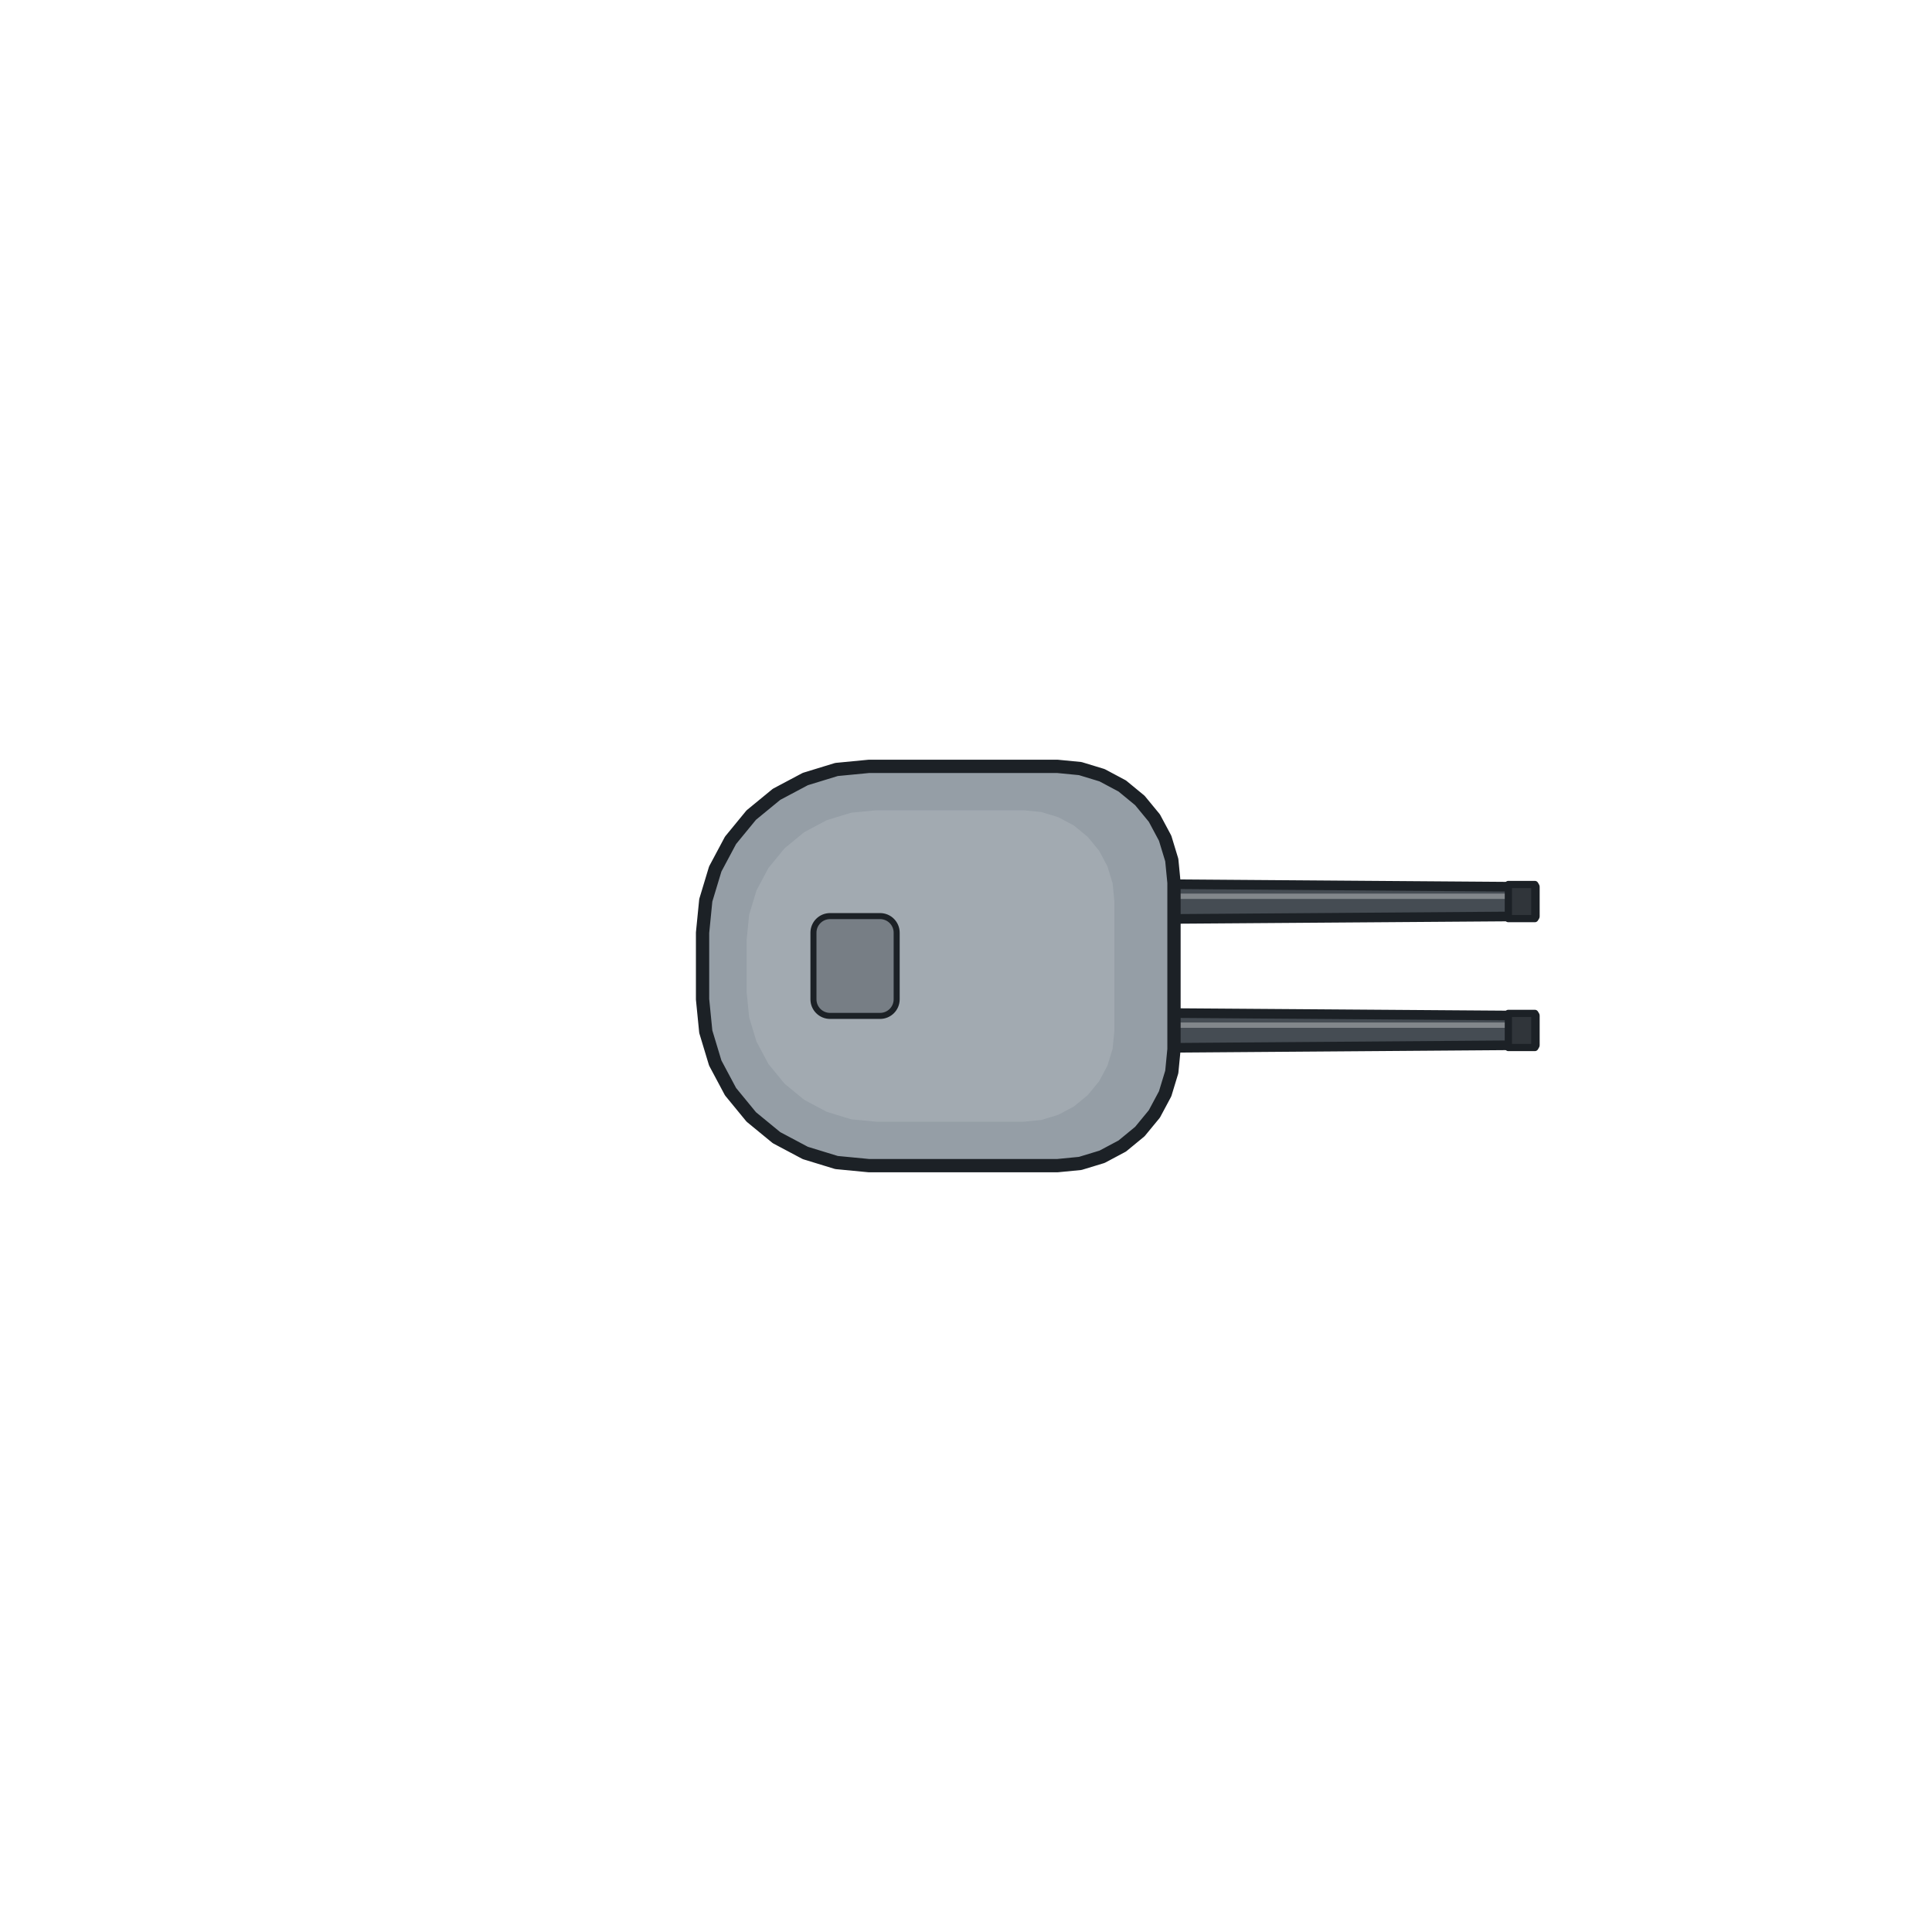
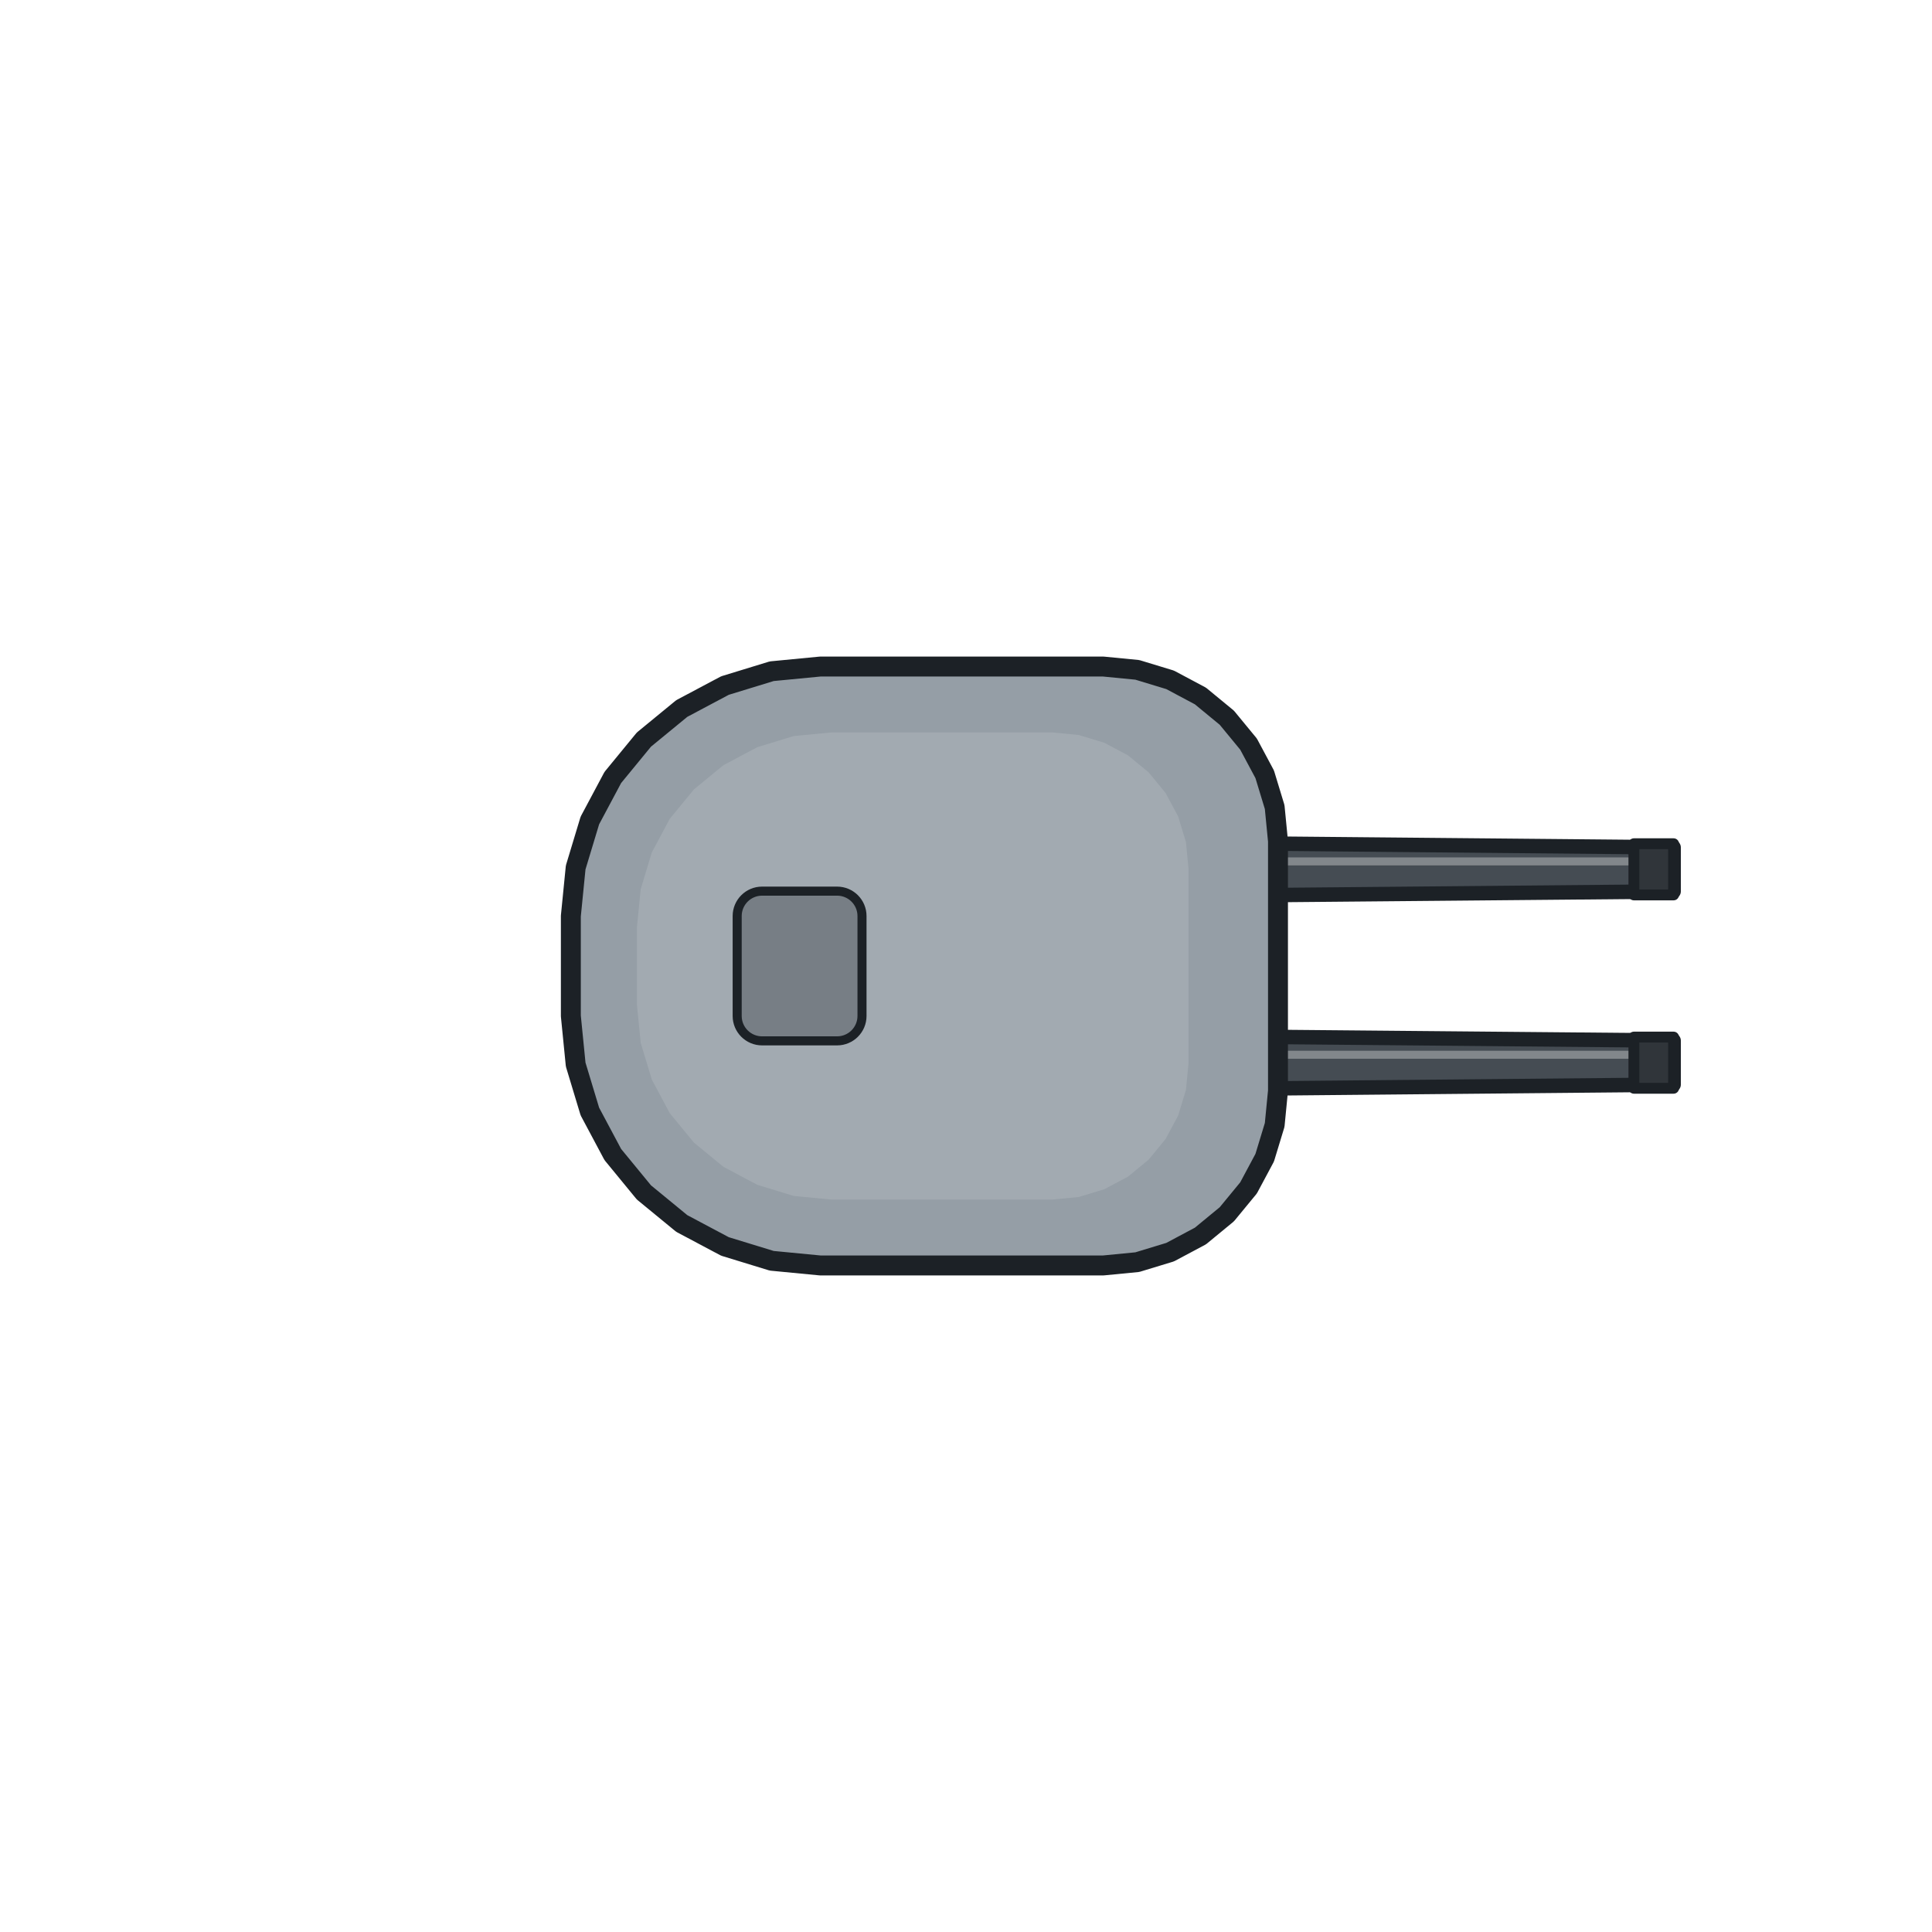
- <svg xmlns="http://www.w3.org/2000/svg" width="192" height="192" viewBox="-9.6 -9.6 19.2 19.2" shape-rendering="geometricPrecision">
+ <svg xmlns="http://www.w3.org/2000/svg" width="128" height="128" viewBox="-6.4 -6.4 12.8 12.8" shape-rendering="geometricPrecision">
  <defs />
-   <path d="M0.827,-0.822 L5.653,-0.786 L5.653,-0.494 L0.827,-0.459 Z" fill="#454c53" stroke="#1c2126" stroke-width="0.096" stroke-linejoin="round" />
-   <line x1="0.827" y1="-0.693" x2="5.361" y2="-0.693" stroke="#b5b7ba" stroke-width="0.053" stroke-opacity="0.55" />
-   <rect x="5.39" y="-0.81" width="0.263" height="0.339" fill="#30353a" stroke="#1c2126" stroke-width="0.072" stroke-linejoin="round" />
-   <path d="M0.827,0.459 L5.653,0.494 L5.653,0.786 L0.827,0.822 Z" fill="#454c53" stroke="#1c2126" stroke-width="0.096" stroke-linejoin="round" />
-   <line x1="0.827" y1="0.588" x2="5.361" y2="0.588" stroke="#b5b7ba" stroke-width="0.053" stroke-opacity="0.55" />
-   <rect x="5.39" y="0.471" width="0.263" height="0.339" fill="#30353a" stroke="#1c2126" stroke-width="0.072" stroke-linejoin="round" />
+   <path d="M0.827,-0.822 L4.688,-0.786 L4.688,-0.494 L0.827,-0.459 Z" fill="#454c53" stroke="#1c2126" stroke-width="0.096" stroke-linejoin="round" />
+   <line x1="0.827" y1="-0.693" x2="4.396" y2="-0.693" stroke="#b5b7ba" stroke-width="0.053" stroke-opacity="0.55" />
+   <rect x="4.425" y="-0.81" width="0.263" height="0.339" fill="#30353a" stroke="#1c2126" stroke-width="0.072" stroke-linejoin="round" />
+   <path d="M0.827,0.459 L4.688,0.494 L4.688,0.786 L0.827,0.822 Z" fill="#454c53" stroke="#1c2126" stroke-width="0.096" stroke-linejoin="round" />
+   <line x1="0.827" y1="0.588" x2="4.396" y2="0.588" stroke="#b5b7ba" stroke-width="0.053" stroke-opacity="0.55" />
+   <rect x="4.425" y="0.471" width="0.263" height="0.339" fill="#30353a" stroke="#1c2126" stroke-width="0.072" stroke-linejoin="round" />
  <path d="M0.909,-1.984 L1.135,-1.962 L1.352,-1.896 L1.553,-1.789 L1.728,-1.645 L1.872,-1.47 L1.979,-1.27 L2.045,-1.053 L2.067,-0.827 L2.067,0.827 L2.045,1.053 L1.979,1.27 L1.872,1.47 L1.728,1.645 L1.553,1.789 L1.352,1.896 L1.135,1.962 L0.909,1.984 L-0.965,1.984 L-1.287,1.953 L-1.597,1.858 L-1.883,1.706 L-2.134,1.5 L-2.34,1.249 L-2.492,0.964 L-2.586,0.653 L-2.618,0.331 L-2.618,-0.331 L-2.586,-0.653 L-2.492,-0.964 L-2.34,-1.249 L-2.134,-1.5 L-1.883,-1.706 L-1.597,-1.858 L-1.287,-1.953 L-0.965,-1.984 Z" fill="#959ea6" stroke="#1c2126" stroke-width="0.132" stroke-linejoin="round" />
  <path d="M0.909,-1.984 L1.135,-1.962 L1.352,-1.896 L1.553,-1.789 L1.728,-1.645 L1.872,-1.47 L1.979,-1.27 L2.045,-1.053 L2.067,-0.827 L2.067,0.827 L2.045,1.053 L1.979,1.27 L1.872,1.47 L1.728,1.645 L1.553,1.789 L1.352,1.896 L1.135,1.962 L0.909,1.984 L-0.965,1.984 L-1.287,1.953 L-1.597,1.858 L-1.883,1.706 L-2.134,1.5 L-2.34,1.249 L-2.492,0.964 L-2.586,0.653 L-2.618,0.331 L-2.618,-0.331 L-2.586,-0.653 L-2.492,-0.964 L-2.34,-1.249 L-2.134,-1.5 L-1.883,-1.706 L-1.597,-1.858 L-1.287,-1.953 L-0.965,-1.984 Z" fill="#a2aab1" transform="translate(-0.138,0) scale(0.78)" />
  <rect x="-1.516" y="-0.496" width="0.827" height="0.992" rx="0.165" fill="#777e85" stroke="#1c2126" stroke-width="0.06" stroke-linejoin="round" />
</svg>
